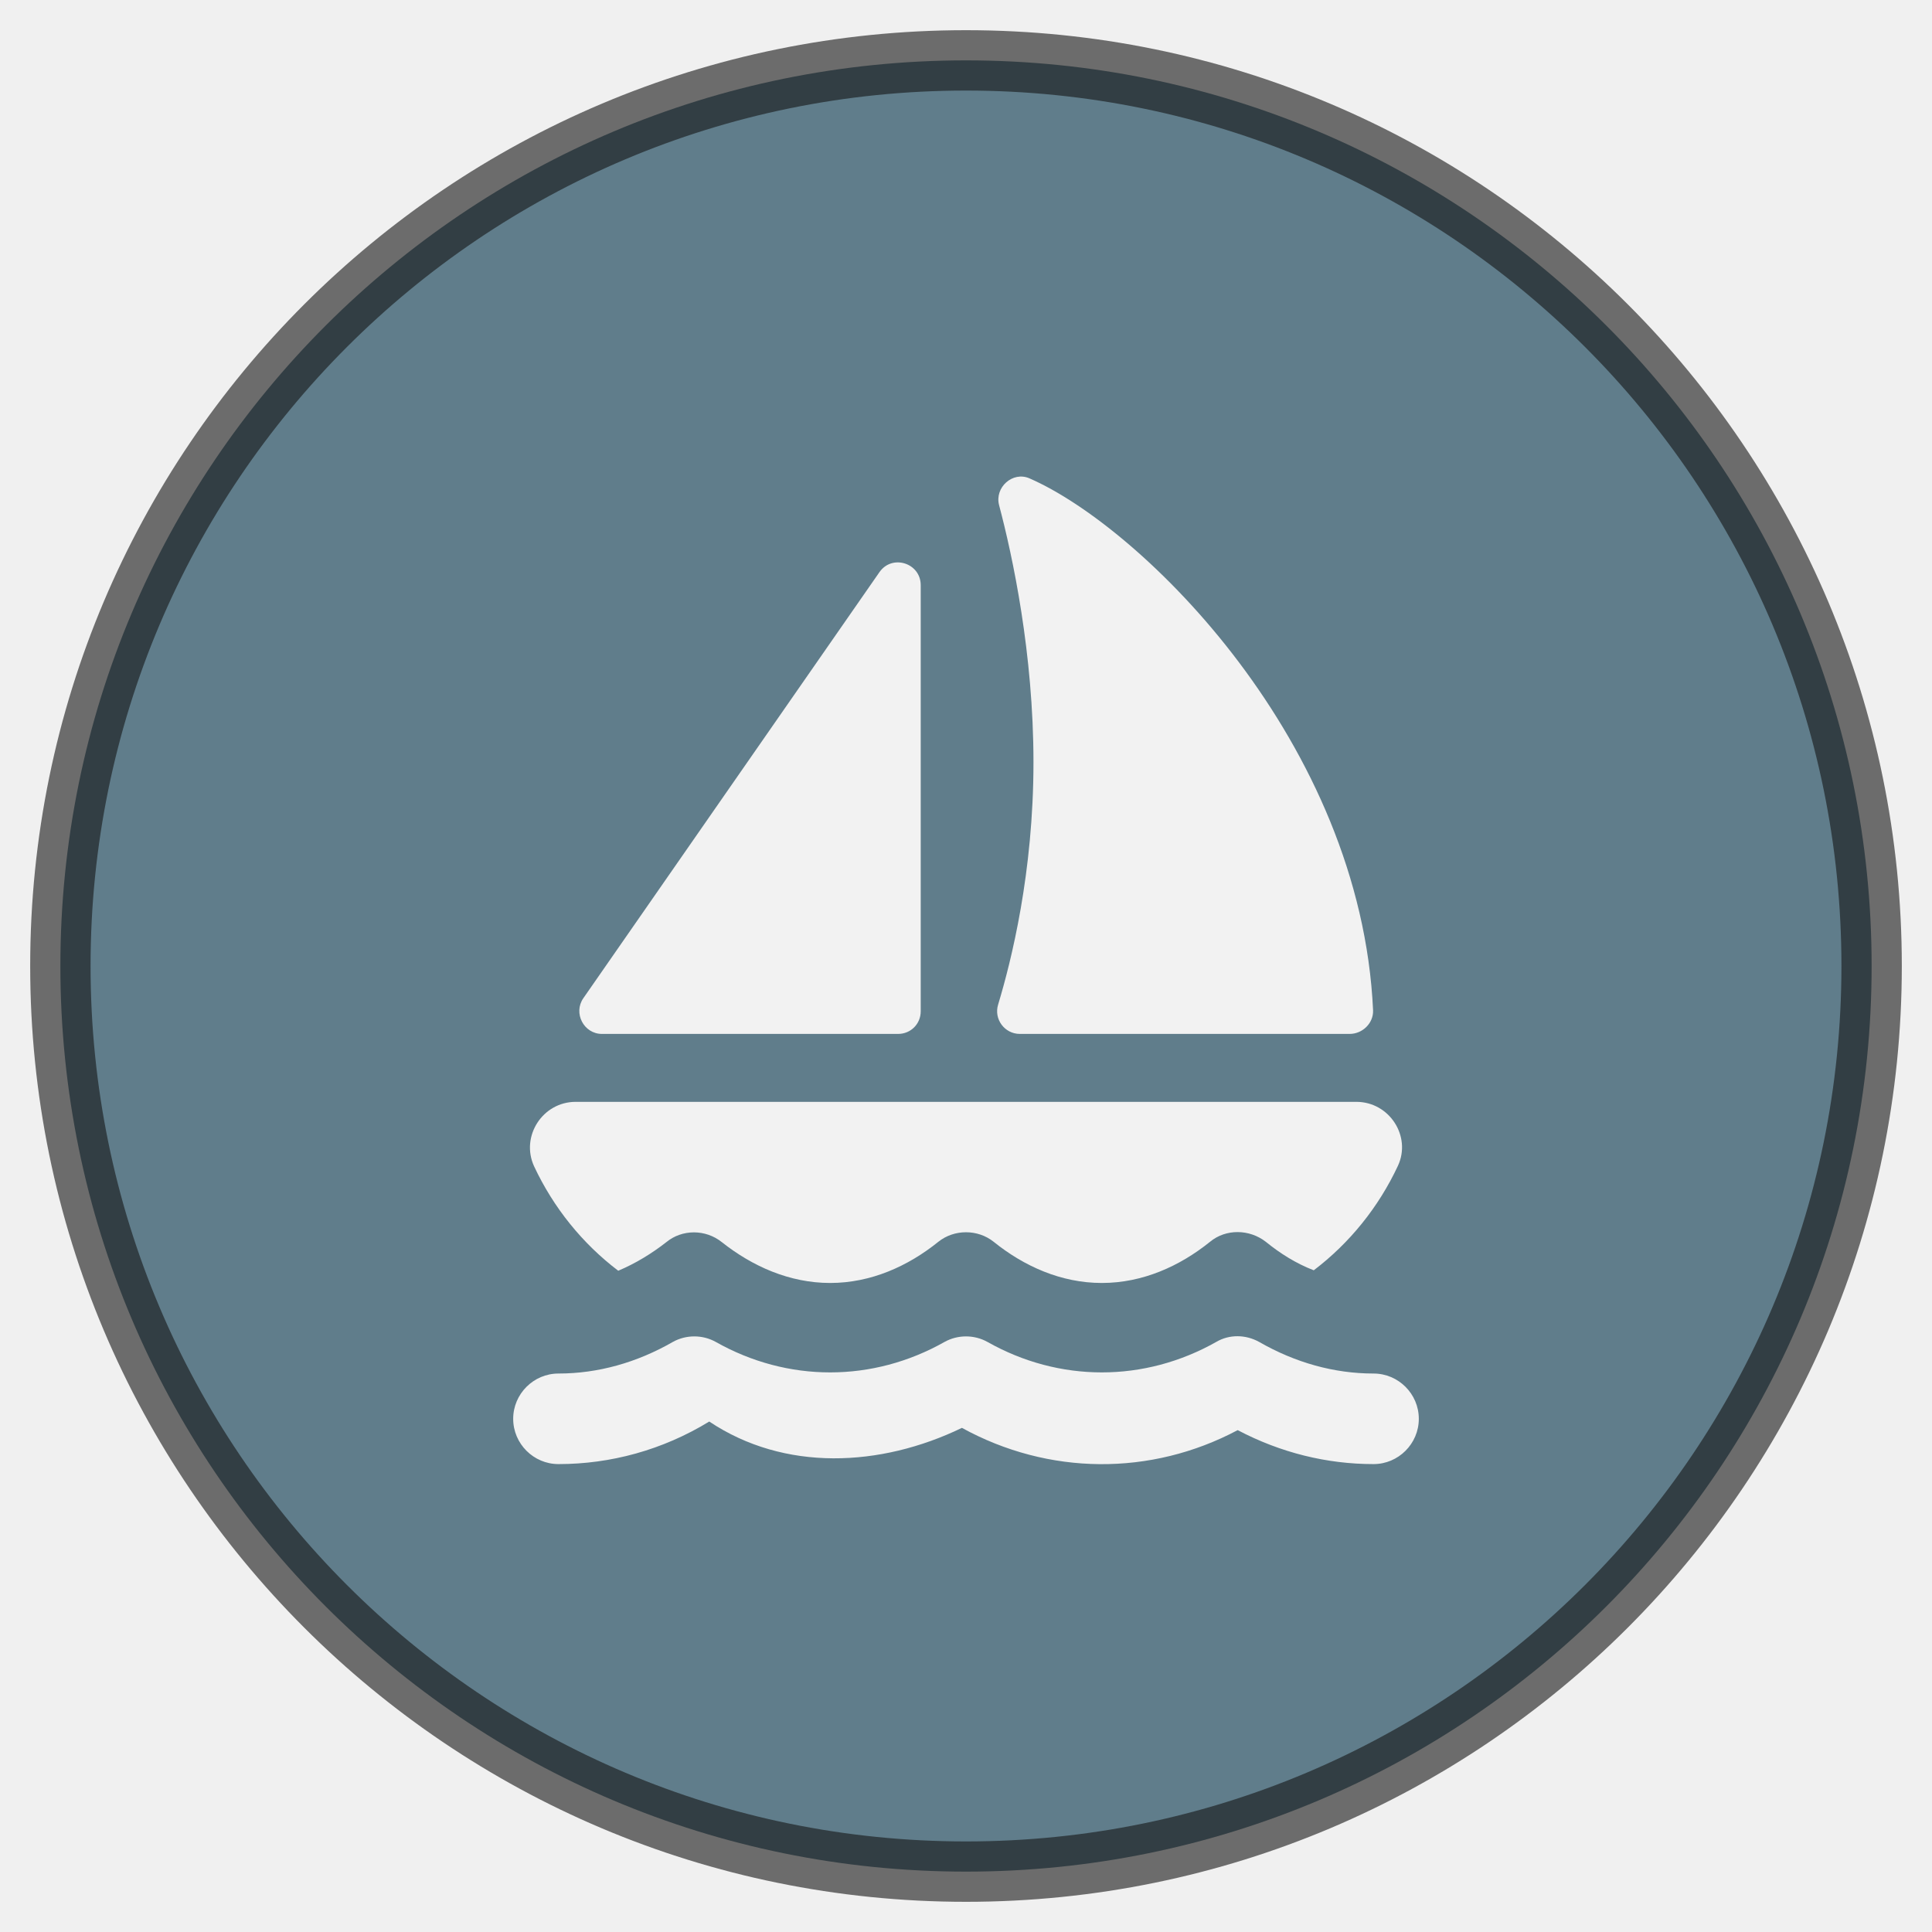
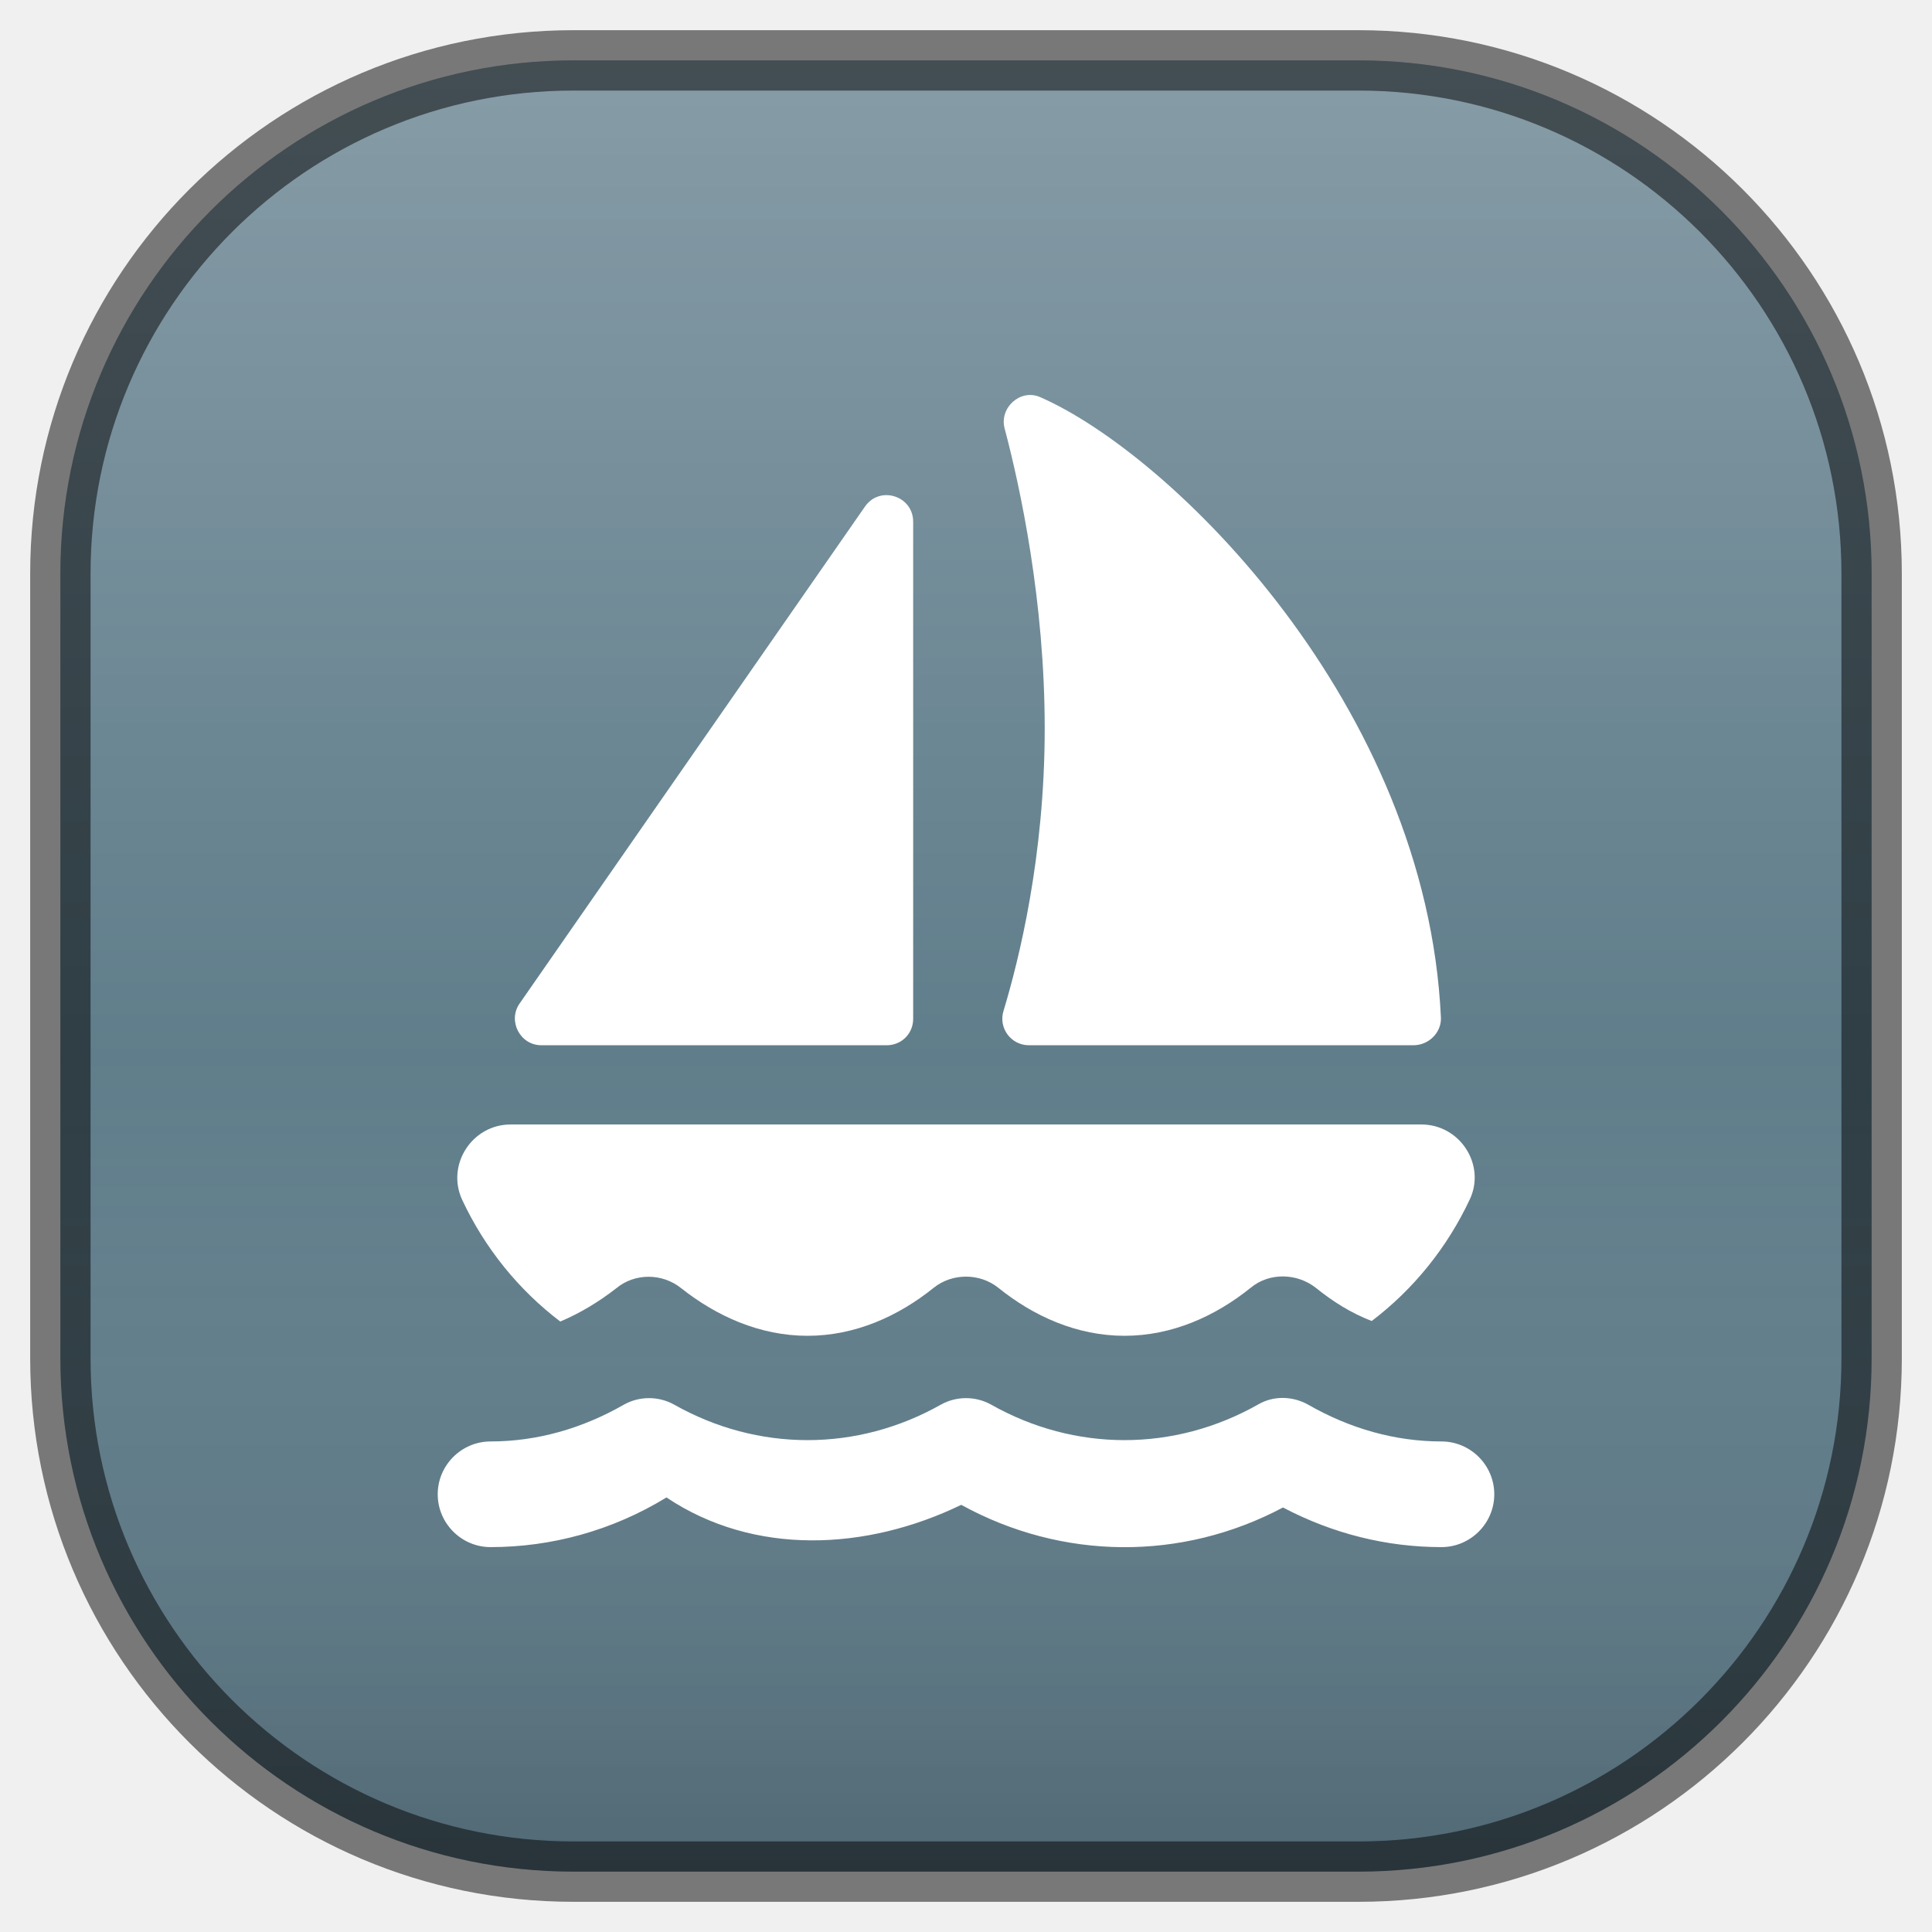
<svg xmlns="http://www.w3.org/2000/svg" viewBox="0 0 64 64">
-   <circle cx="32" cy="32" r="30" fill="#607d8b" stroke="#141414" stroke-opacity="0.6" stroke-width="2" />
-   <g transform="translate(14 14) scale(1.5)" fill="#F2F2F2">
+   <defs>
+     <linearGradient id="shade" x1="0" y1="0" x2="0" y2="1">
+       <stop offset="0" stop-color="#fff" stop-opacity="0.24" />
+       <stop offset="0.55" stop-color="#fff" stop-opacity="0" />
+       <stop offset="1" stop-color="#000" stop-opacity="0.16" />
+     </linearGradient>
+   </defs>
+   <rect x="2" y="2" width="60" height="60" rx="17" fill="#607d8b" />
+   <rect x="2" y="2" width="60" height="60" rx="17" fill="url(#shade)" stroke="#000" stroke-opacity="0.5" stroke-width="2" />
+   <g transform="translate(11 11) scale(1.75)" fill="#fff">
    <rect fill="none" height="24" width="24" />
    <path d="M11,13V3.59c0-0.49-0.63-0.69-0.91-0.29l-6.54,9.41c-0.23,0.33,0.01,0.79,0.41,0.79h6.54C10.78,13.5,11,13.28,11,13z M20.99,12.98C20.72,7.07,15.9,2.32,13.4,1.23c-0.37-0.16-0.77,0.2-0.67,0.59c0.3,1.13,0.76,3.28,0.76,5.68 c0,2.44-0.49,4.39-0.78,5.35c-0.1,0.32,0.14,0.65,0.48,0.65h7.28C20.76,13.5,21,13.26,20.99,12.98z M20.62,15H3.38 c-0.73,0-1.22,0.76-0.92,1.42c0.43,0.92,1.07,1.71,1.86,2.31c0.38-0.16,0.74-0.38,1.06-0.63c0.35-0.29,0.87-0.29,1.23,0 C7.28,18.63,8.1,19,9,19c0.9,0,1.72-0.37,2.39-0.91c0.35-0.28,0.87-0.28,1.22,0C13.28,18.63,14.1,19,15,19 c0.9,0,1.72-0.37,2.39-0.91c0.35-0.29,0.87-0.28,1.23,0c0.32,0.26,0.67,0.48,1.06,0.63c0.79-0.6,1.43-1.39,1.86-2.31 C21.84,15.76,21.35,15,20.62,15z M22,22c0-0.55-0.45-1-1-1h0c-0.87,0-1.73-0.24-2.53-0.7c-0.29-0.16-0.65-0.17-0.94,0 c-1.59,0.9-3.47,0.9-5.06,0c-0.29-0.16-0.65-0.16-0.94,0c-1.59,0.9-3.47,0.9-5.06,0c-0.29-0.16-0.65-0.16-0.94,0 C4.73,20.76,3.87,21,3,21h0c-0.55,0-1,0.45-1,1c0,0.55,0.45,1,1,1h0c1.15,0,2.3-0.31,3.33-0.94c1.66,1.11,3.78,1.01,5.58,0.14 c1.91,1.05,4.17,1.07,6.09,0.05h0c0.95,0.5,1.97,0.75,3,0.75h0C21.55,23,22,22.55,22,22z" />
  </g>
</svg>
